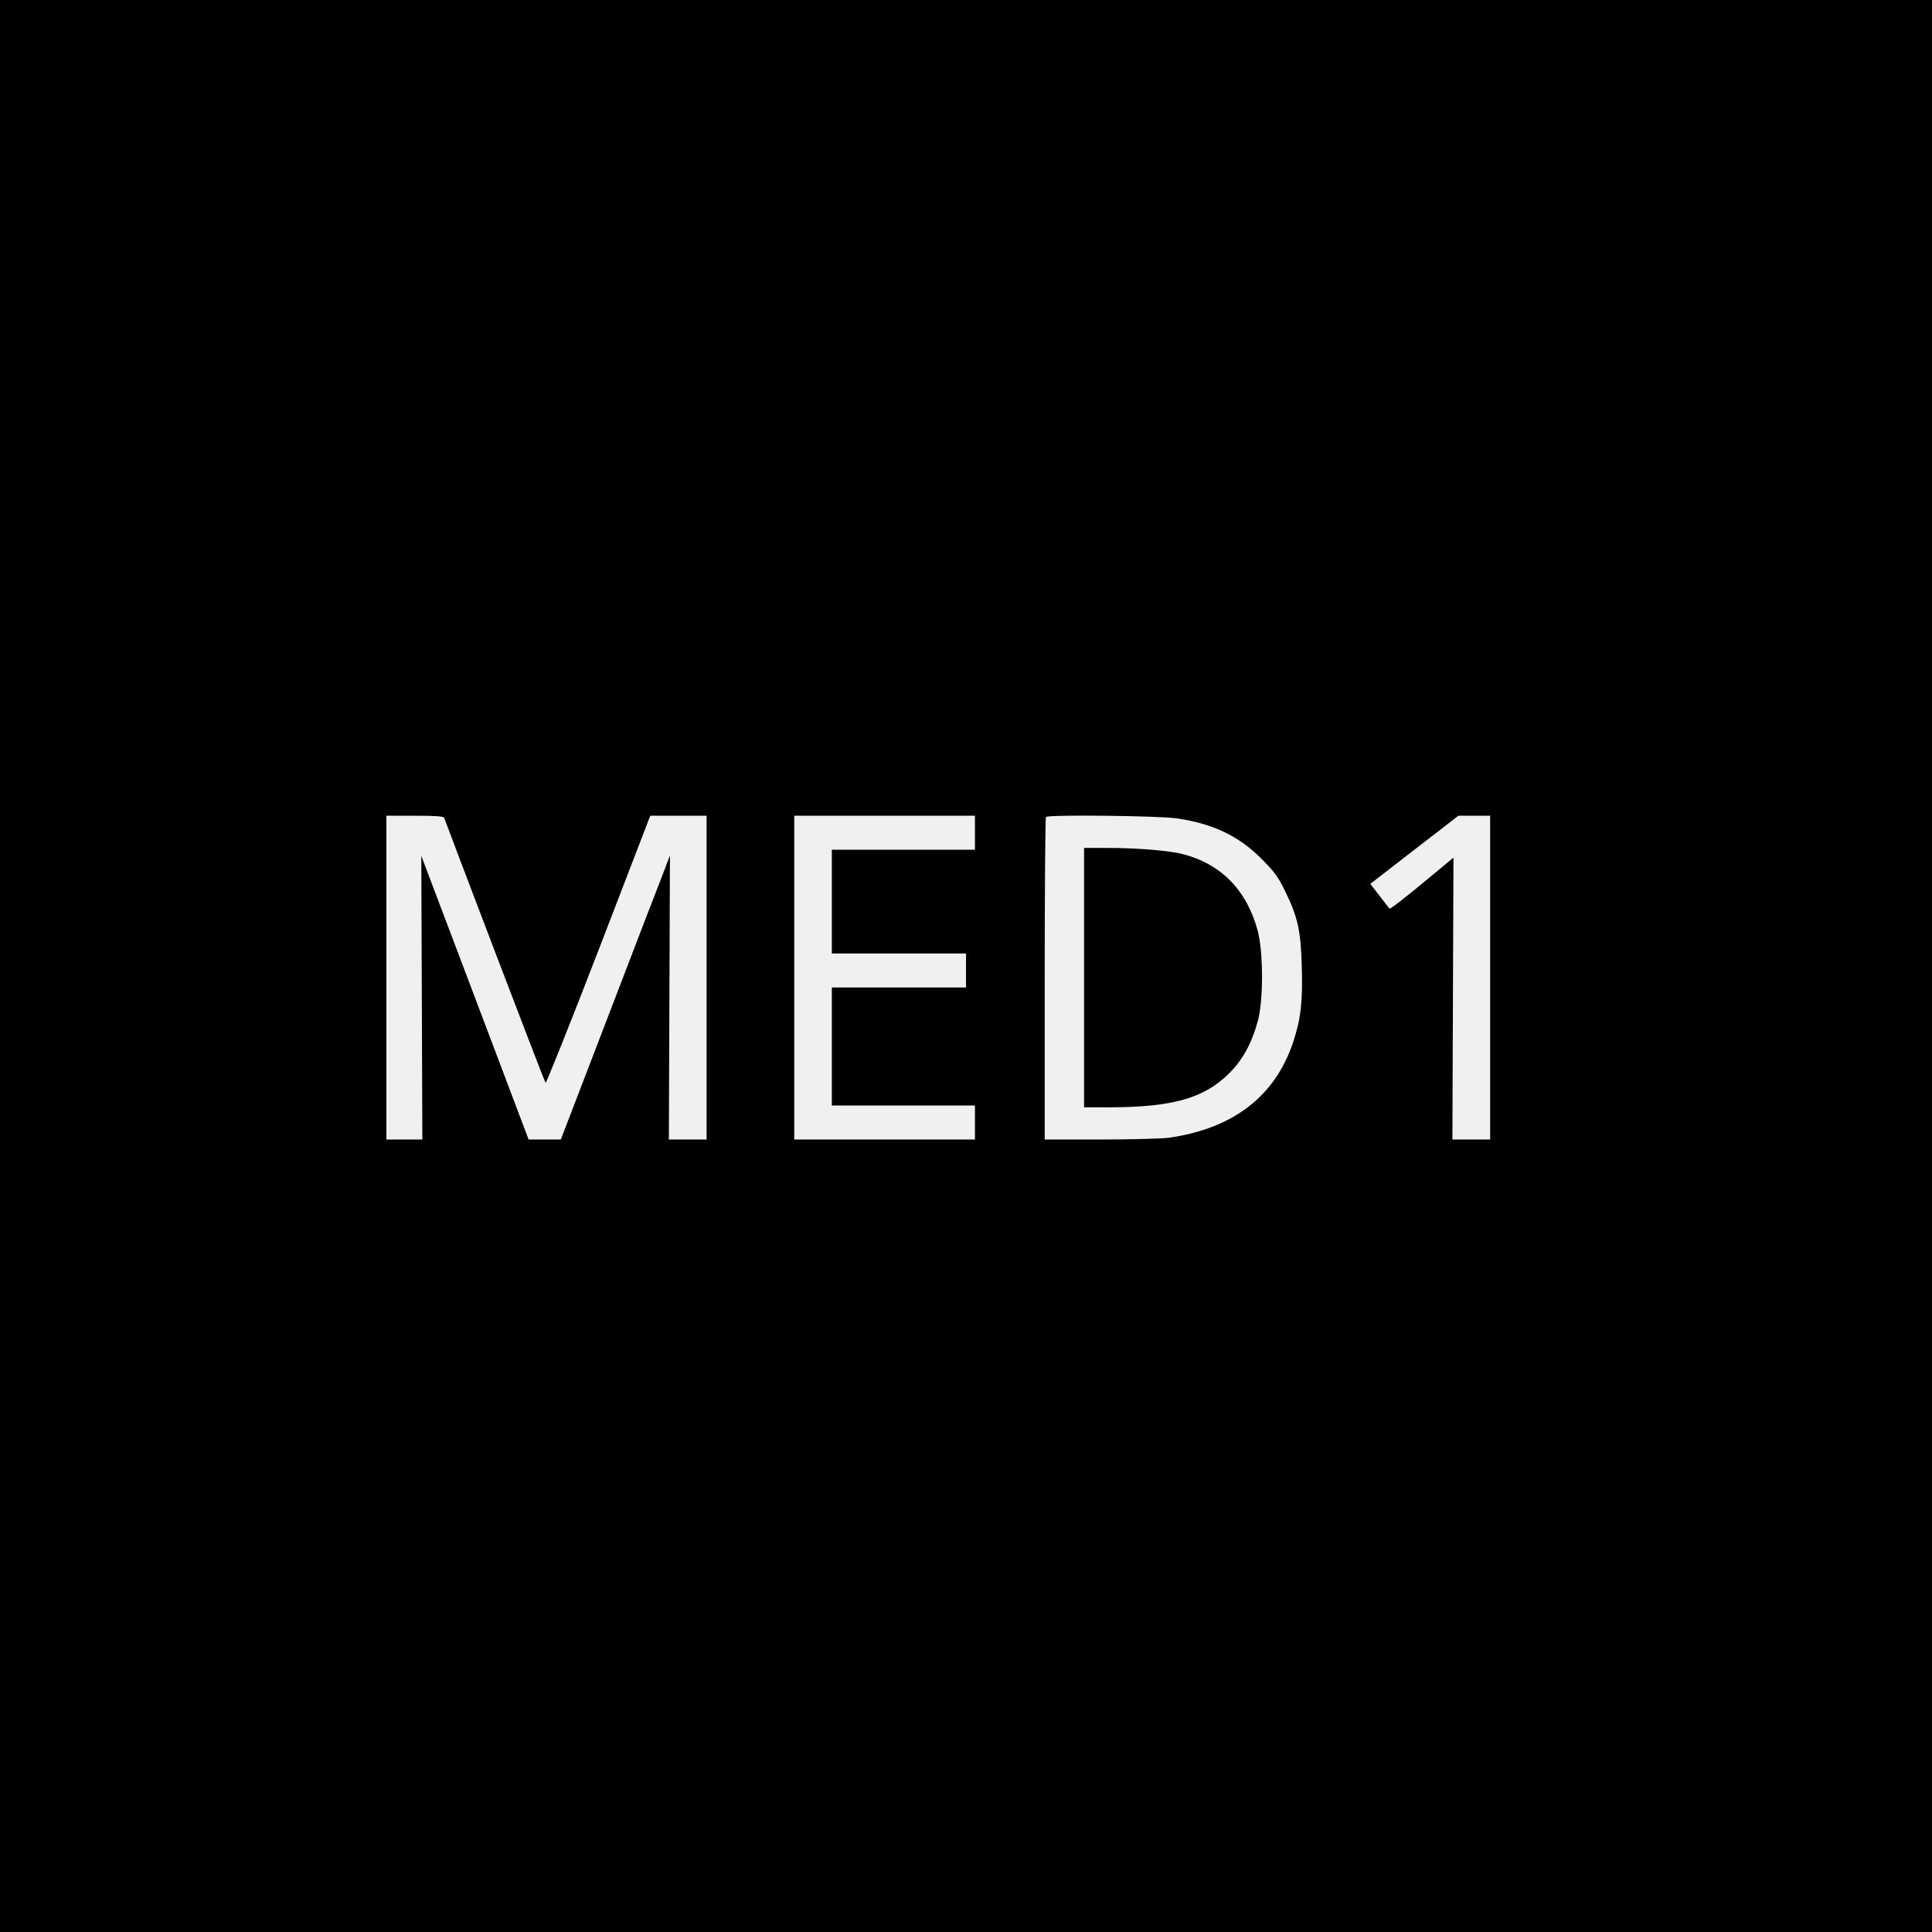
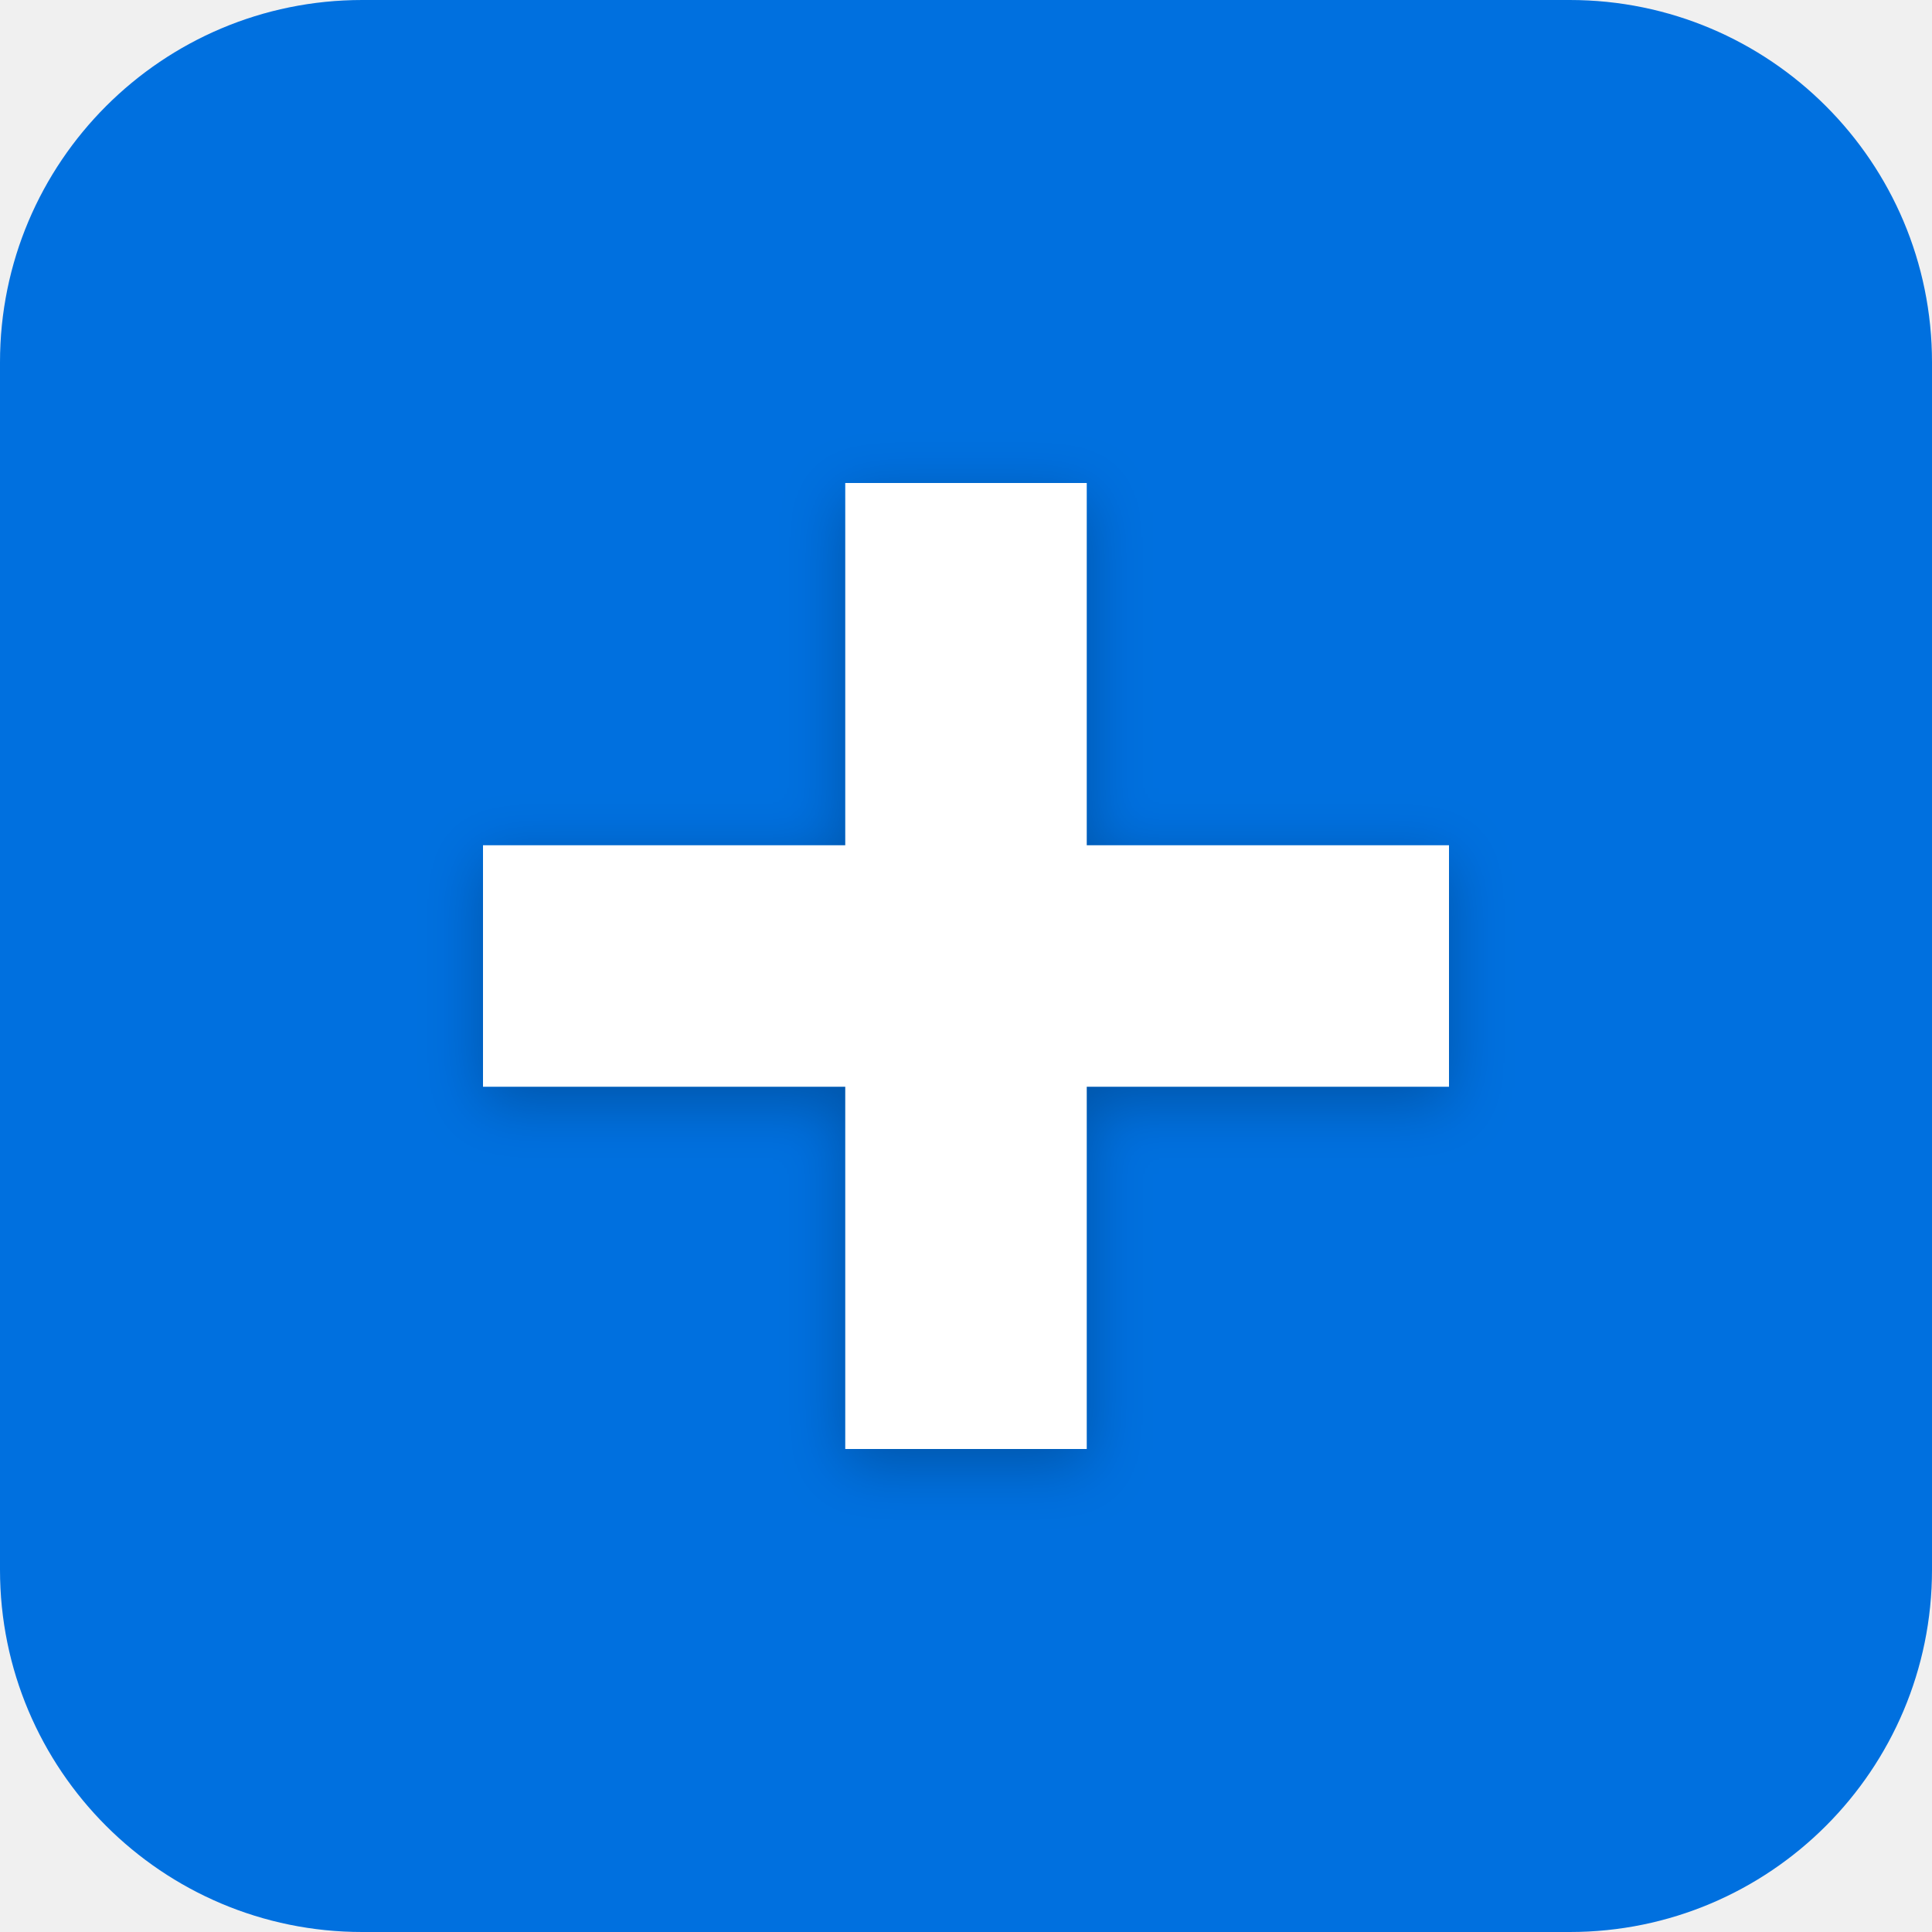
- <svg xmlns="http://www.w3.org/2000/svg" version="1.0" width="1080pt" height="1080pt" viewBox="0 0 1080 1080" preserveAspectRatio="xMidYMid meet">
-   <g transform="translate(0,1080) scale(0.1,-0.1)" fill="#000000" stroke="none">
-     <path d="M0 5400 l0 -5400 5400 0 5400 0 0 5400 0 5400 -5400 0 -5400 0 0 -5400z m2483 828 c2 -7 129 -341 282 -743 153 -401 281 -734 285 -738 3 -4 137 330 296 742 l289 751 158 0 157 0 0 -905 0 -905 -106 0 -105 0 3 794 3 794 -35 -92 c-20 -50 -157 -407 -305 -793 l-270 -703 -90 0 -90 0 -175 463 c-96 254 -231 611 -300 793 l-125 330 3 -793 3 -793 -100 0 -101 0 0 905 0 905 159 0 c118 0 160 -3 164 -12z m2967 -83 l0 -95 -400 0 -400 0 0 -290 0 -290 375 0 375 0 0 -95 0 -95 -375 0 -375 0 0 -330 0 -330 400 0 400 0 0 -95 0 -95 -505 0 -505 0 0 905 0 905 505 0 505 0 0 -95z m1130 80 c202 -30 344 -98 471 -225 71 -71 94 -101 132 -180 71 -143 89 -224 94 -422 6 -195 -5 -293 -48 -423 -101 -303 -334 -483 -694 -535 -38 -5 -211 -10 -382 -10 l-313 0 0 898 c0 494 3 902 7 905 13 14 634 7 733 -8z m1750 -890 l0 -905 -105 0 -106 0 3 788 3 788 -124 -103 c-151 -126 -231 -187 -234 -182 -2 2 -26 34 -55 71 l-52 67 178 138 c97 75 208 161 246 190 l68 53 89 0 89 0 0 -905z" />
-     <path d="M6060 5335 l0 -725 143 0 c351 1 526 50 666 188 78 77 128 169 163 297 31 116 30 383 -1 500 -60 227 -203 374 -417 430 -76 20 -254 35 -421 35 l-133 0 0 -725z" />
+ <svg xmlns="http://www.w3.org/2000/svg" width="512" height="512" viewBox="0 0 512 512" fill="none">
+   <rect width="512" height="512" rx="96" fill="#0070df" />
+   <g filter="url(#shadow)">
+     <path d="M224 128H288V384H224V128ZM128 224H384V288H128V224Z" fill="white" />
  </g>
+   <defs>
+     <filter id="shadow" x="0" y="0" width="512" height="512" filterUnits="userSpaceOnUse" color-interpolation-filters="sRGB">
+       <feFlood flood-opacity="0" result="BackgroundImageFix" />
+       <feColorMatrix in="SourceAlpha" type="matrix" values="0 0 0 0 0 0 0 0 0 0 0 0 0 0 0 0 0 0 127 0" />
+       <feOffset dy="4" />
+       <feGaussianBlur stdDeviation="8" />
+       <feColorMatrix type="matrix" values="0 0 0 0 0 0 0 0 0 0 0 0 0 0 0 0 0 0 0.25 0" />
+       <feBlend mode="normal" in2="BackgroundImageFix" result="effect1_dropShadow" />
+       <feBlend mode="normal" in="SourceGraphic" in2="effect1_dropShadow" result="shape" />
+     </filter>
+   </defs>
</svg>
